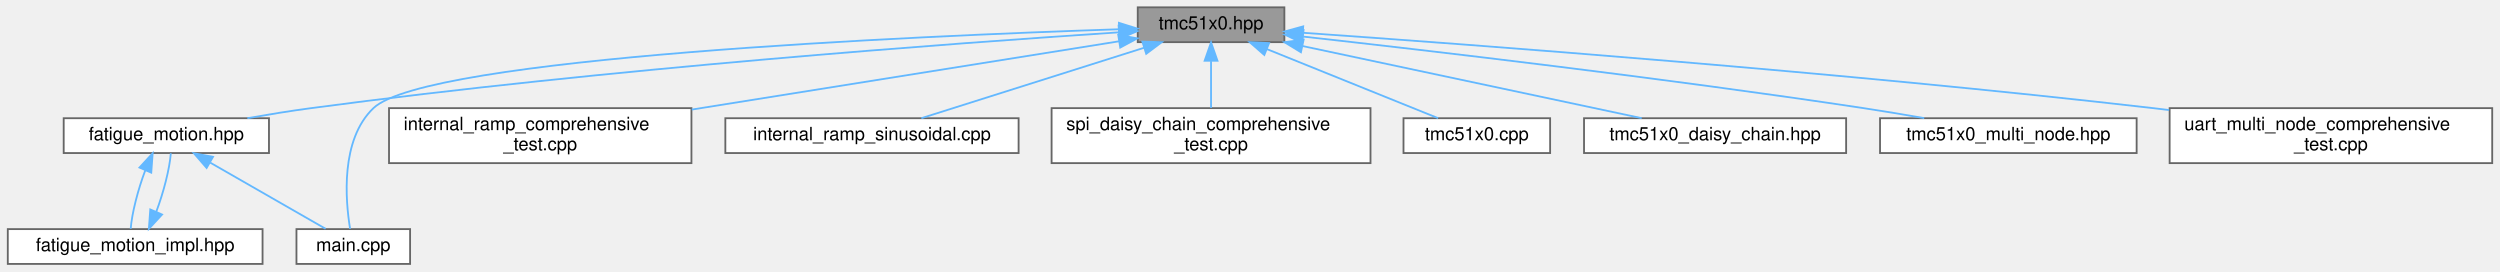
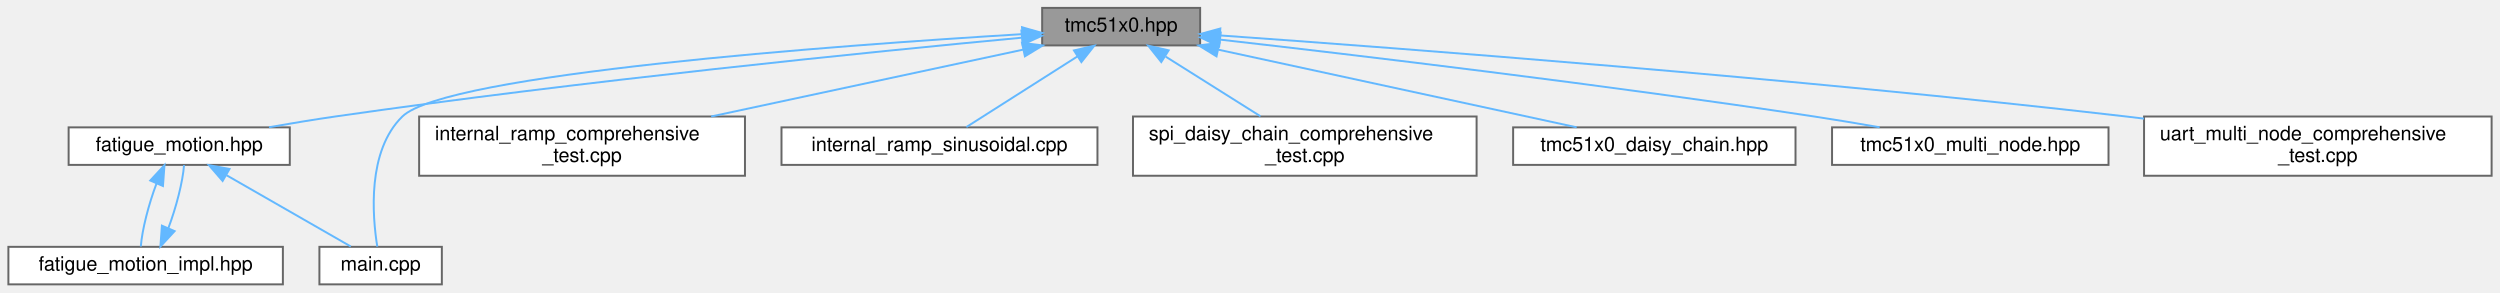
- <svg xmlns="http://www.w3.org/2000/svg" xmlns:xlink="http://www.w3.org/1999/xlink" width="1364pt" height="148pt" viewBox="0.00 0.00 1363.50 148.00">
+ <svg xmlns="http://www.w3.org/2000/svg" xmlns:xlink="http://www.w3.org/1999/xlink" width="1266pt" height="148pt" viewBox="0.00 0.00 1265.50 148.00">
  <g id="graph0" class="graph" transform="scale(1 1) rotate(0) translate(4 144)">
    <g id="Node000001" class="node">
      <g id="a_Node000001">
-         <a xlink:title="Main TMC51x0 stepper motor driver interface and subsystem classes (TMC5130 &amp; TMC5160)">
-           <polygon fill="#999999" stroke="#666666" points="696.5,-140 616.5,-140 616.5,-121 696.5,-121 696.5,-140" />
-           <text text-anchor="middle" x="656.5" y="-128" font-family="Helvetica,sans-Serif" font-size="10.00">tmc51x0.hpp</text>
+         <a xlink:title="Main TMC51x0 stepper motor driver interface and subsystem classes.">
+           <polygon fill="#999999" stroke="#666666" points="603.5,-140 523.5,-140 523.5,-121 603.5,-121 603.5,-140" />
+           <text text-anchor="middle" x="563.5" y="-128" font-family="Helvetica,sans-Serif" font-size="10.00">tmc51x0.hpp</text>
        </a>
      </g>
    </g>
    <g id="Node000002" class="node">
      <g id="a_Node000002">
        <a xlink:href="fatigue__motion_8hpp.html" target="_top" xlink:title="Unified fatigue test motion controller.">
          <polygon fill="white" stroke="#666666" points="142.5,-79.5 30.5,-79.5 30.5,-60.5 142.5,-60.5 142.5,-79.5" />
          <text text-anchor="middle" x="86.5" y="-67.5" font-family="Helvetica,sans-Serif" font-size="10.00">fatigue_motion.hpp</text>
        </a>
      </g>
    </g>
    <g id="edge1_Node000001_Node000002" class="edge">
      <g id="a_edge1_Node000001_Node000002">
        <a xlink:title=" ">
-           <path fill="none" stroke="#63b8ff" d="M606.18,-126.36C517.09,-120.48 325.86,-106.44 165.5,-85 154.18,-83.49 142.01,-81.51 130.69,-79.51" />
-           <polygon fill="#63b8ff" stroke="#63b8ff" points="606.07,-129.86 616.27,-127.02 606.52,-122.87 606.07,-129.86" />
+           <path fill="none" stroke="#63b8ff" d="M513.09,-124.91C437.42,-117.78 290.05,-102.98 165.5,-85 154.61,-83.43 142.92,-81.49 131.95,-79.57" />
+           <polygon fill="#63b8ff" stroke="#63b8ff" points="513,-128.41 523.28,-125.86 513.65,-121.45 513,-128.41" />
        </a>
      </g>
    </g>
    <g id="Node000004" class="node">
      <g id="a_Node000004">
        <a xlink:href="main_8cpp.html" target="_top" xlink:title="Fatigue test unit with ESP-NOW communication.">
          <polygon fill="white" stroke="#666666" points="219.5,-19 157.5,-19 157.5,0 219.5,0 219.5,-19" />
          <text text-anchor="middle" x="188.5" y="-7" font-family="Helvetica,sans-Serif" font-size="10.00">main.cpp</text>
        </a>
      </g>
    </g>
    <g id="edge7_Node000001_Node000004" class="edge">
      <g id="a_edge7_Node000001_Node000004">
        <a xlink:title=" ">
-           <path fill="none" stroke="#63b8ff" d="M606.26,-128.04C493.63,-124.3 228.51,-112.61 199.5,-85 181.41,-67.78 184.19,-34.79 186.77,-19.14" />
-           <polygon fill="#63b8ff" stroke="#63b8ff" points="606.24,-131.54 616.35,-128.37 606.47,-124.55 606.24,-131.54" />
+           <path fill="none" stroke="#63b8ff" d="M513.3,-126.7C418.71,-120.96 221.57,-106.53 199.5,-85 181.62,-67.56 184.3,-34.67 186.81,-19.1" />
+           <polygon fill="#63b8ff" stroke="#63b8ff" points="513.3,-130.21 523.49,-127.31 513.71,-123.22 513.3,-130.21" />
        </a>
      </g>
    </g>
    <g id="Node000005" class="node">
      <g id="a_Node000005">
        <a xlink:href="internal__ramp__comprehensive__test_8cpp.html" target="_top" xlink:title="Comprehensive internal ramp test suite for TMC51x0 (single motor)">
          <polygon fill="white" stroke="#666666" points="373,-85 208,-85 208,-55 373,-55 373,-85" />
          <text text-anchor="start" x="216" y="-73" font-family="Helvetica,sans-Serif" font-size="10.00">internal_ramp_comprehensive</text>
          <text text-anchor="middle" x="290.5" y="-62" font-family="Helvetica,sans-Serif" font-size="10.00">_test.cpp</text>
        </a>
      </g>
    </g>
    <g id="edge5_Node000001_Node000005" class="edge">
      <g id="a_edge5_Node000001_Node000005">
        <a xlink:title=" ">
-           <path fill="none" stroke="#63b8ff" d="M606.29,-121.47C546.24,-111.88 444.86,-95.67 373.18,-84.22" />
-           <polygon fill="#63b8ff" stroke="#63b8ff" points="605.86,-124.95 616.28,-123.07 606.96,-118.04 605.86,-124.95" />
+           <path fill="none" stroke="#63b8ff" d="M513.85,-118.86C469.56,-109.37 404.39,-95.41 355.87,-85.01" />
+           <polygon fill="#63b8ff" stroke="#63b8ff" points="513.29,-122.32 523.8,-120.99 514.76,-115.48 513.29,-122.32" />
        </a>
      </g>
    </g>
    <g id="Node000006" class="node">
      <g id="a_Node000006">
        <a xlink:href="internal__ramp__sinusoidal_8cpp.html" target="_top" xlink:title="Back-and-forth motion example for TMC51x0 stepper motor driver.">
          <polygon fill="white" stroke="#666666" points="551.5,-79.5 391.5,-79.5 391.5,-60.5 551.5,-60.5 551.5,-79.5" />
          <text text-anchor="middle" x="471.5" y="-67.5" font-family="Helvetica,sans-Serif" font-size="10.00">internal_ramp_sinusoidal.cpp</text>
        </a>
      </g>
    </g>
    <g id="edge6_Node000001_Node000006" class="edge">
      <g id="a_edge6_Node000001_Node000006">
        <a xlink:title=" ">
-           <path fill="none" stroke="#63b8ff" d="M620.02,-117.96C584.23,-106.65 530.51,-89.66 498.43,-79.52" />
-           <polygon fill="#63b8ff" stroke="#63b8ff" points="619.01,-121.32 629.6,-120.99 621.12,-114.64 619.01,-121.32" />
+           <path fill="none" stroke="#63b8ff" d="M541.43,-115.47C523.91,-104.32 499.97,-89.1 485.13,-79.67" />
+           <polygon fill="#63b8ff" stroke="#63b8ff" points="539.61,-118.46 549.93,-120.87 543.36,-112.55 539.61,-118.46" />
        </a>
      </g>
    </g>
    <g id="Node000007" class="node">
      <g id="a_Node000007">
        <a xlink:href="spi__daisy__chain__comprehensive__test_8cpp.html" target="_top" xlink:title="Comprehensive SPI Daisy Chain testing suite for TMC51x0.">
          <polygon fill="white" stroke="#666666" points="743.5,-85 569.5,-85 569.5,-55 743.5,-55 743.5,-85" />
          <text text-anchor="start" x="577.5" y="-73" font-family="Helvetica,sans-Serif" font-size="10.00">spi_daisy_chain_comprehensive</text>
          <text text-anchor="middle" x="656.5" y="-62" font-family="Helvetica,sans-Serif" font-size="10.00">_test.cpp</text>
        </a>
      </g>
    </g>
    <g id="edge8_Node000001_Node000007" class="edge">
      <g id="a_edge8_Node000001_Node000007">
        <a xlink:title=" ">
-           <path fill="none" stroke="#63b8ff" d="M656.5,-110.65C656.5,-102.36 656.5,-92.78 656.5,-85.11" />
-           <polygon fill="#63b8ff" stroke="#63b8ff" points="653,-110.87 656.5,-120.87 660,-110.87 653,-110.87" />
+           <path fill="none" stroke="#63b8ff" d="M586.09,-115.29C600.65,-106.13 619.52,-94.26 634.06,-85.11" />
+           <polygon fill="#63b8ff" stroke="#63b8ff" points="583.82,-112.58 577.22,-120.87 587.55,-118.51 583.82,-112.58" />
        </a>
      </g>
    </g>
    <g id="Node000008" class="node">
      <g id="a_Node000008">
-         <a xlink:href="tmc51x0_8cpp.html" target="_top" xlink:title="Implementation of TMC51x0 driver methods (TMC5130 &amp; TMC5160)">
-           <polygon fill="white" stroke="#666666" points="841.5,-79.5 761.5,-79.5 761.5,-60.5 841.5,-60.5 841.5,-79.5" />
-           <text text-anchor="middle" x="801.5" y="-67.5" font-family="Helvetica,sans-Serif" font-size="10.00">tmc51x0.cpp</text>
+         <a xlink:href="tmc51x0__daisy__chain_8hpp.html" target="_top" xlink:title="High-level daisy-chain manager for multiple TMC51x0 drivers (TMC5130 &amp;.">
+           <polygon fill="white" stroke="#666666" points="905,-79.5 762,-79.5 762,-60.5 905,-60.5 905,-79.5" />
+           <text text-anchor="middle" x="833.5" y="-67.5" font-family="Helvetica,sans-Serif" font-size="10.00">tmc51x0_daisy_chain.hpp</text>
        </a>
      </g>
    </g>
    <g id="edge9_Node000001_Node000008" class="edge">
      <g id="a_edge9_Node000001_Node000008">
        <a xlink:title=" ">
-           <path fill="none" stroke="#63b8ff" d="M686.91,-117.23C714.93,-105.92 755.79,-89.44 780.39,-79.52" />
-           <polygon fill="#63b8ff" stroke="#63b8ff" points="685.55,-114.01 677.58,-120.99 688.17,-120.5 685.55,-114.01" />
+           <path fill="none" stroke="#63b8ff" d="M612.78,-118.82C664.93,-107.52 746.18,-89.92 794.19,-79.52" />
+           <polygon fill="#63b8ff" stroke="#63b8ff" points="611.79,-115.46 602.76,-120.99 613.27,-122.3 611.79,-115.46" />
        </a>
      </g>
    </g>
    <g id="Node000009" class="node">
      <g id="a_Node000009">
-         <a xlink:href="tmc51x0__daisy__chain_8hpp.html" target="_top" xlink:title="High-level daisy-chain manager for multiple TMC51x0 drivers (TMC5130 &amp; TMC5160)">
-           <polygon fill="white" stroke="#666666" points="1003,-79.5 860,-79.5 860,-60.5 1003,-60.5 1003,-79.5" />
-           <text text-anchor="middle" x="931.5" y="-67.5" font-family="Helvetica,sans-Serif" font-size="10.00">tmc51x0_daisy_chain.hpp</text>
+         <a xlink:href="tmc51x0__multi__node_8hpp.html" target="_top" xlink:title="High-level multi-node manager for multiple TMC51x0 drivers on UART.">
+           <polygon fill="white" stroke="#666666" points="1063.5,-79.5 923.5,-79.5 923.5,-60.5 1063.5,-60.5 1063.5,-79.5" />
+           <text text-anchor="middle" x="993.5" y="-67.5" font-family="Helvetica,sans-Serif" font-size="10.00">tmc51x0_multi_node.hpp</text>
        </a>
      </g>
    </g>
    <g id="edge10_Node000001_Node000009" class="edge">
      <g id="a_edge10_Node000001_Node000009">
        <a xlink:title=" ">
-           <path fill="none" stroke="#63b8ff" d="M706.36,-118.89C759.46,-107.6 842.46,-89.94 891.46,-79.52" />
-           <polygon fill="#63b8ff" stroke="#63b8ff" points="705.54,-115.49 696.49,-120.99 707,-122.34 705.54,-115.49" />
+           <path fill="none" stroke="#63b8ff" d="M613.63,-123.93C681.84,-116.17 807.64,-101.23 914.5,-85 925.24,-83.37 936.77,-81.43 947.61,-79.53" />
+           <polygon fill="#63b8ff" stroke="#63b8ff" points="613.14,-120.46 603.6,-125.07 613.93,-127.42 613.14,-120.46" />
        </a>
      </g>
    </g>
    <g id="Node000010" class="node">
      <g id="a_Node000010">
-         <a xlink:href="tmc51x0__multi__node_8hpp.html" target="_top" xlink:title="High-level multi-node manager for multiple TMC51x0 drivers on UART (TMC5130 &amp; TMC5160)">
-           <polygon fill="white" stroke="#666666" points="1161.5,-79.5 1021.5,-79.5 1021.5,-60.5 1161.5,-60.5 1161.5,-79.5" />
-           <text text-anchor="middle" x="1091.5" y="-67.5" font-family="Helvetica,sans-Serif" font-size="10.00">tmc51x0_multi_node.hpp</text>
+         <a xlink:href="uart__multi__node__comprehensive__test_8cpp.html" target="_top" xlink:title="Comprehensive UART communication testing suite for TMC51x0.">
+           <polygon fill="white" stroke="#666666" points="1257.5,-85 1081.5,-85 1081.5,-55 1257.5,-55 1257.5,-85" />
+           <text text-anchor="start" x="1089.5" y="-73" font-family="Helvetica,sans-Serif" font-size="10.00">uart_multi_node_comprehensive</text>
+           <text text-anchor="middle" x="1169.5" y="-62" font-family="Helvetica,sans-Serif" font-size="10.00">_test.cpp</text>
        </a>
      </g>
    </g>
    <g id="edge11_Node000001_Node000010" class="edge">
      <g id="a_edge11_Node000001_Node000010">
        <a xlink:title=" ">
-           <path fill="none" stroke="#63b8ff" d="M706.79,-124.03C775.85,-116.34 903.83,-101.41 1012.5,-85 1023.24,-83.38 1034.77,-81.44 1045.61,-79.54" />
-           <polygon fill="#63b8ff" stroke="#63b8ff" points="706.19,-120.58 696.63,-125.16 706.96,-127.54 706.19,-120.58" />
-         </a>
-       </g>
-     </g>
-     <g id="Node000011" class="node">
-       <g id="a_Node000011">
-         <a xlink:href="uart__multi__node__comprehensive__test_8cpp.html" target="_top" xlink:title="Comprehensive UART communication testing suite for TMC51x0.">
-           <polygon fill="white" stroke="#666666" points="1355.5,-85 1179.5,-85 1179.5,-55 1355.5,-55 1355.5,-85" />
-           <text text-anchor="start" x="1187.5" y="-73" font-family="Helvetica,sans-Serif" font-size="10.00">uart_multi_node_comprehensive</text>
-           <text text-anchor="middle" x="1267.5" y="-62" font-family="Helvetica,sans-Serif" font-size="10.00">_test.cpp</text>
-         </a>
-       </g>
-     </g>
-     <g id="edge12_Node000001_Node000011" class="edge">
-       <g id="a_edge12_Node000001_Node000011">
-         <a xlink:title=" ">
-           <path fill="none" stroke="#63b8ff" d="M706.72,-126.11C798.81,-119.67 1000.86,-104.57 1170.5,-85 1173.37,-84.67 1176.29,-84.32 1179.24,-83.96" />
-           <polygon fill="#63b8ff" stroke="#63b8ff" points="706.3,-122.63 696.57,-126.81 706.78,-129.61 706.3,-122.63" />
+           <path fill="none" stroke="#63b8ff" d="M613.57,-126.06C704.93,-119.57 904.72,-104.43 1072.5,-85 1075.46,-84.66 1078.46,-84.3 1081.5,-83.92" />
+           <polygon fill="#63b8ff" stroke="#63b8ff" points="613.23,-122.57 603.5,-126.77 613.72,-129.56 613.23,-122.57" />
        </a>
      </g>
    </g>
    <g id="Node000003" class="node">
      <g id="a_Node000003">
        <a xlink:href="fatigue__motion__impl_8hpp.html" target="_top" xlink:title="Full implementation of FatigueTestMotion class.">
          <polygon fill="white" stroke="#666666" points="139,-19 0,-19 0,0 139,0 139,-19" />
          <text text-anchor="middle" x="69.5" y="-7" font-family="Helvetica,sans-Serif" font-size="10.00">fatigue_motion_impl.hpp</text>
        </a>
      </g>
    </g>
    <g id="edge2_Node000002_Node000003" class="edge">
      <g id="a_edge2_Node000002_Node000003">
        <a xlink:title=" ">
          <path fill="none" stroke="#63b8ff" d="M75.04,-51.15C71.02,-40.54 67.69,-27.56 67.06,-19.17" />
          <polygon fill="#63b8ff" stroke="#63b8ff" points="71.85,-52.58 79.04,-60.37 78.27,-49.8 71.85,-52.58" />
        </a>
      </g>
    </g>
    <g id="edge4_Node000002_Node000004" class="edge">
      <g id="a_edge4_Node000002_Node000004">
        <a xlink:title=" ">
          <path fill="none" stroke="#63b8ff" d="M110.44,-55.27C129.91,-44.1 156.79,-28.69 173.39,-19.17" />
          <polygon fill="#63b8ff" stroke="#63b8ff" points="108.48,-52.36 101.55,-60.37 111.97,-58.43 108.48,-52.36" />
        </a>
      </g>
    </g>
    <g id="edge3_Node000003_Node000002" class="edge">
      <g id="a_edge3_Node000003_Node000002">
        <a xlink:title=" ">
          <path fill="none" stroke="#63b8ff" d="M80.98,-28.39C84.99,-39.01 88.32,-51.99 88.95,-60.37" />
          <polygon fill="#63b8ff" stroke="#63b8ff" points="84.17,-26.95 76.98,-19.17 77.74,-29.73 84.17,-26.95" />
        </a>
      </g>
    </g>
  </g>
</svg>
